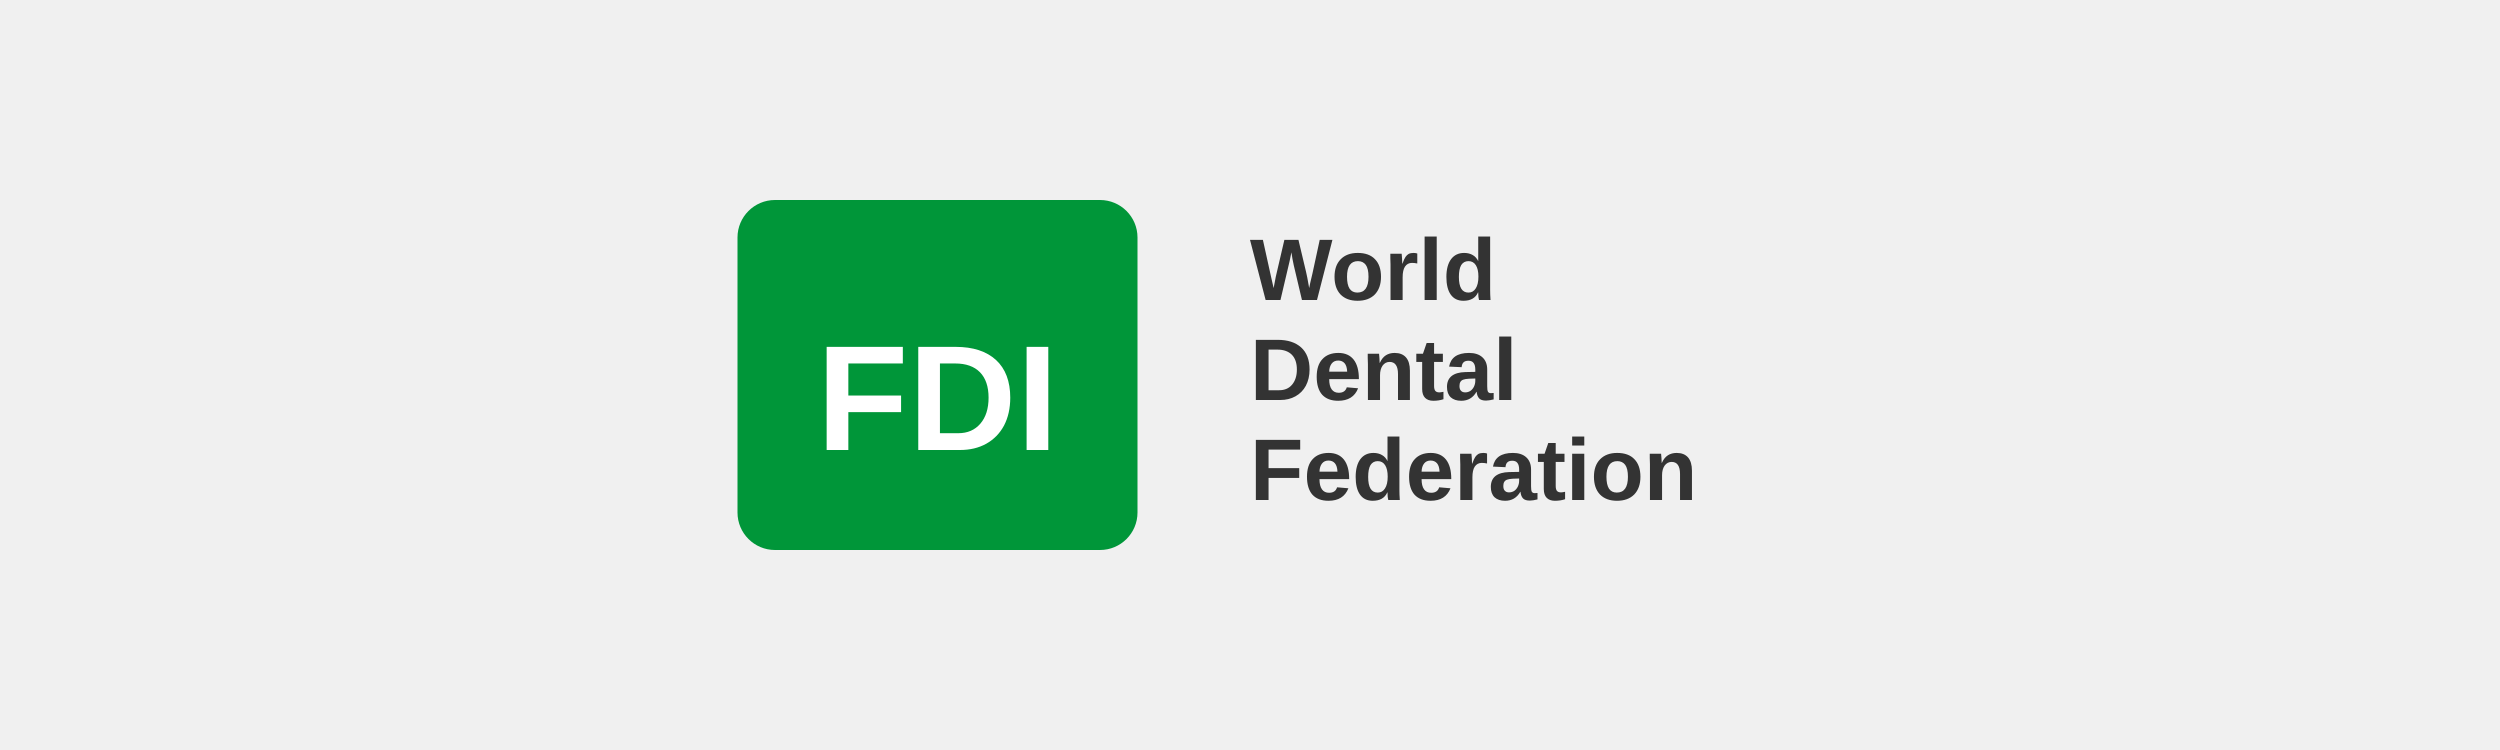
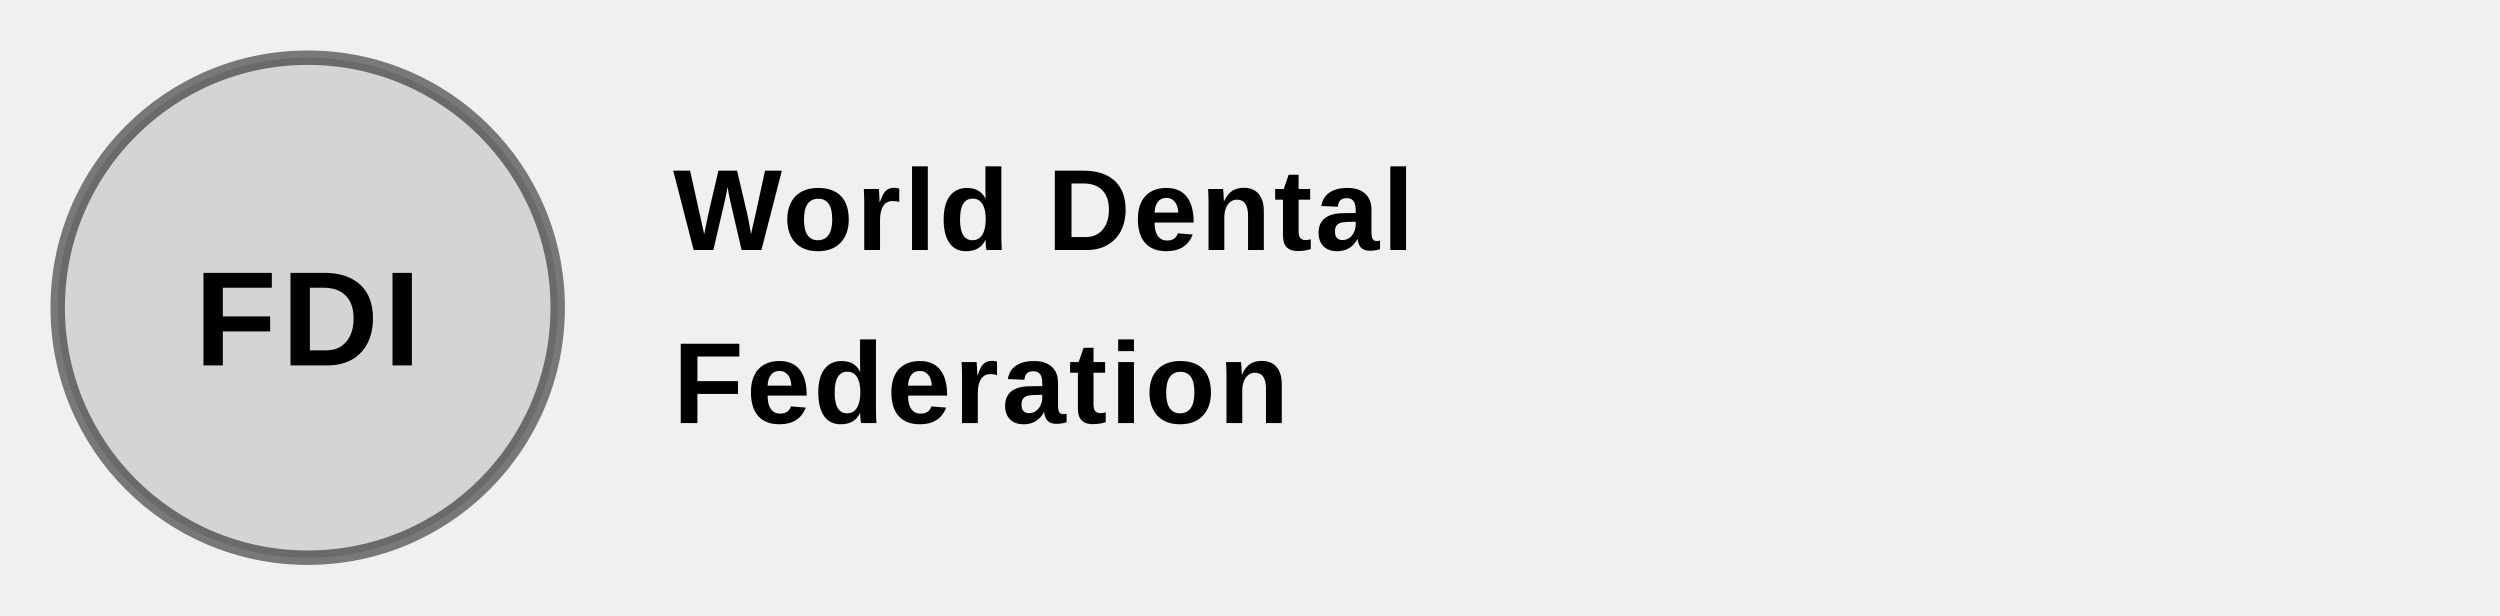
- <svg xmlns="http://www.w3.org/2000/svg" viewBox="0 0 200 60" role="img" aria-label="FDI">
-   <rect x="59" y="16" width="32" height="28" rx="3" fill="#009639" />
-   <text x="75" y="36" text-anchor="middle" font-family="Arial, Helvetica, sans-serif" font-size="12" font-weight="700" fill="#fff">FDI</text>
-   <text x="100" y="24" font-family="Arial, Helvetica, sans-serif" font-size="7" font-weight="600" fill="#333">World</text>
-   <text x="100" y="32" font-family="Arial, Helvetica, sans-serif" font-size="7" font-weight="600" fill="#333">Dental</text>
-   <text x="100" y="40" font-family="Arial, Helvetica, sans-serif" font-size="7" font-weight="600" fill="#333">Federation</text>
+ <svg xmlns="http://www.w3.org/2000/svg" viewBox="0 0 260 64" role="img" aria-label="FDI World Dental Federation">
+   <rect width="260" height="64" fill="none" />
+   <circle cx="32" cy="32" r="26" fill="currentColor" opacity="0.12" />
+   <circle cx="32" cy="32" r="26" fill="none" stroke="currentColor" stroke-width="1.5" opacity="0.5" />
+   <text x="32" y="38" text-anchor="middle" font-family="Arial,Helvetica,sans-serif" font-size="14" font-weight="800" fill="currentColor" letter-spacing="0.5">FDI</text>
+   <text x="70" y="26" font-family="Arial,Helvetica,sans-serif" font-size="12" font-weight="700" fill="currentColor" letter-spacing="0.3">World Dental</text>
+   <text x="70" y="44" font-family="Arial,Helvetica,sans-serif" font-size="12" font-weight="700" fill="currentColor" letter-spacing="0.3">Federation</text>
</svg>
